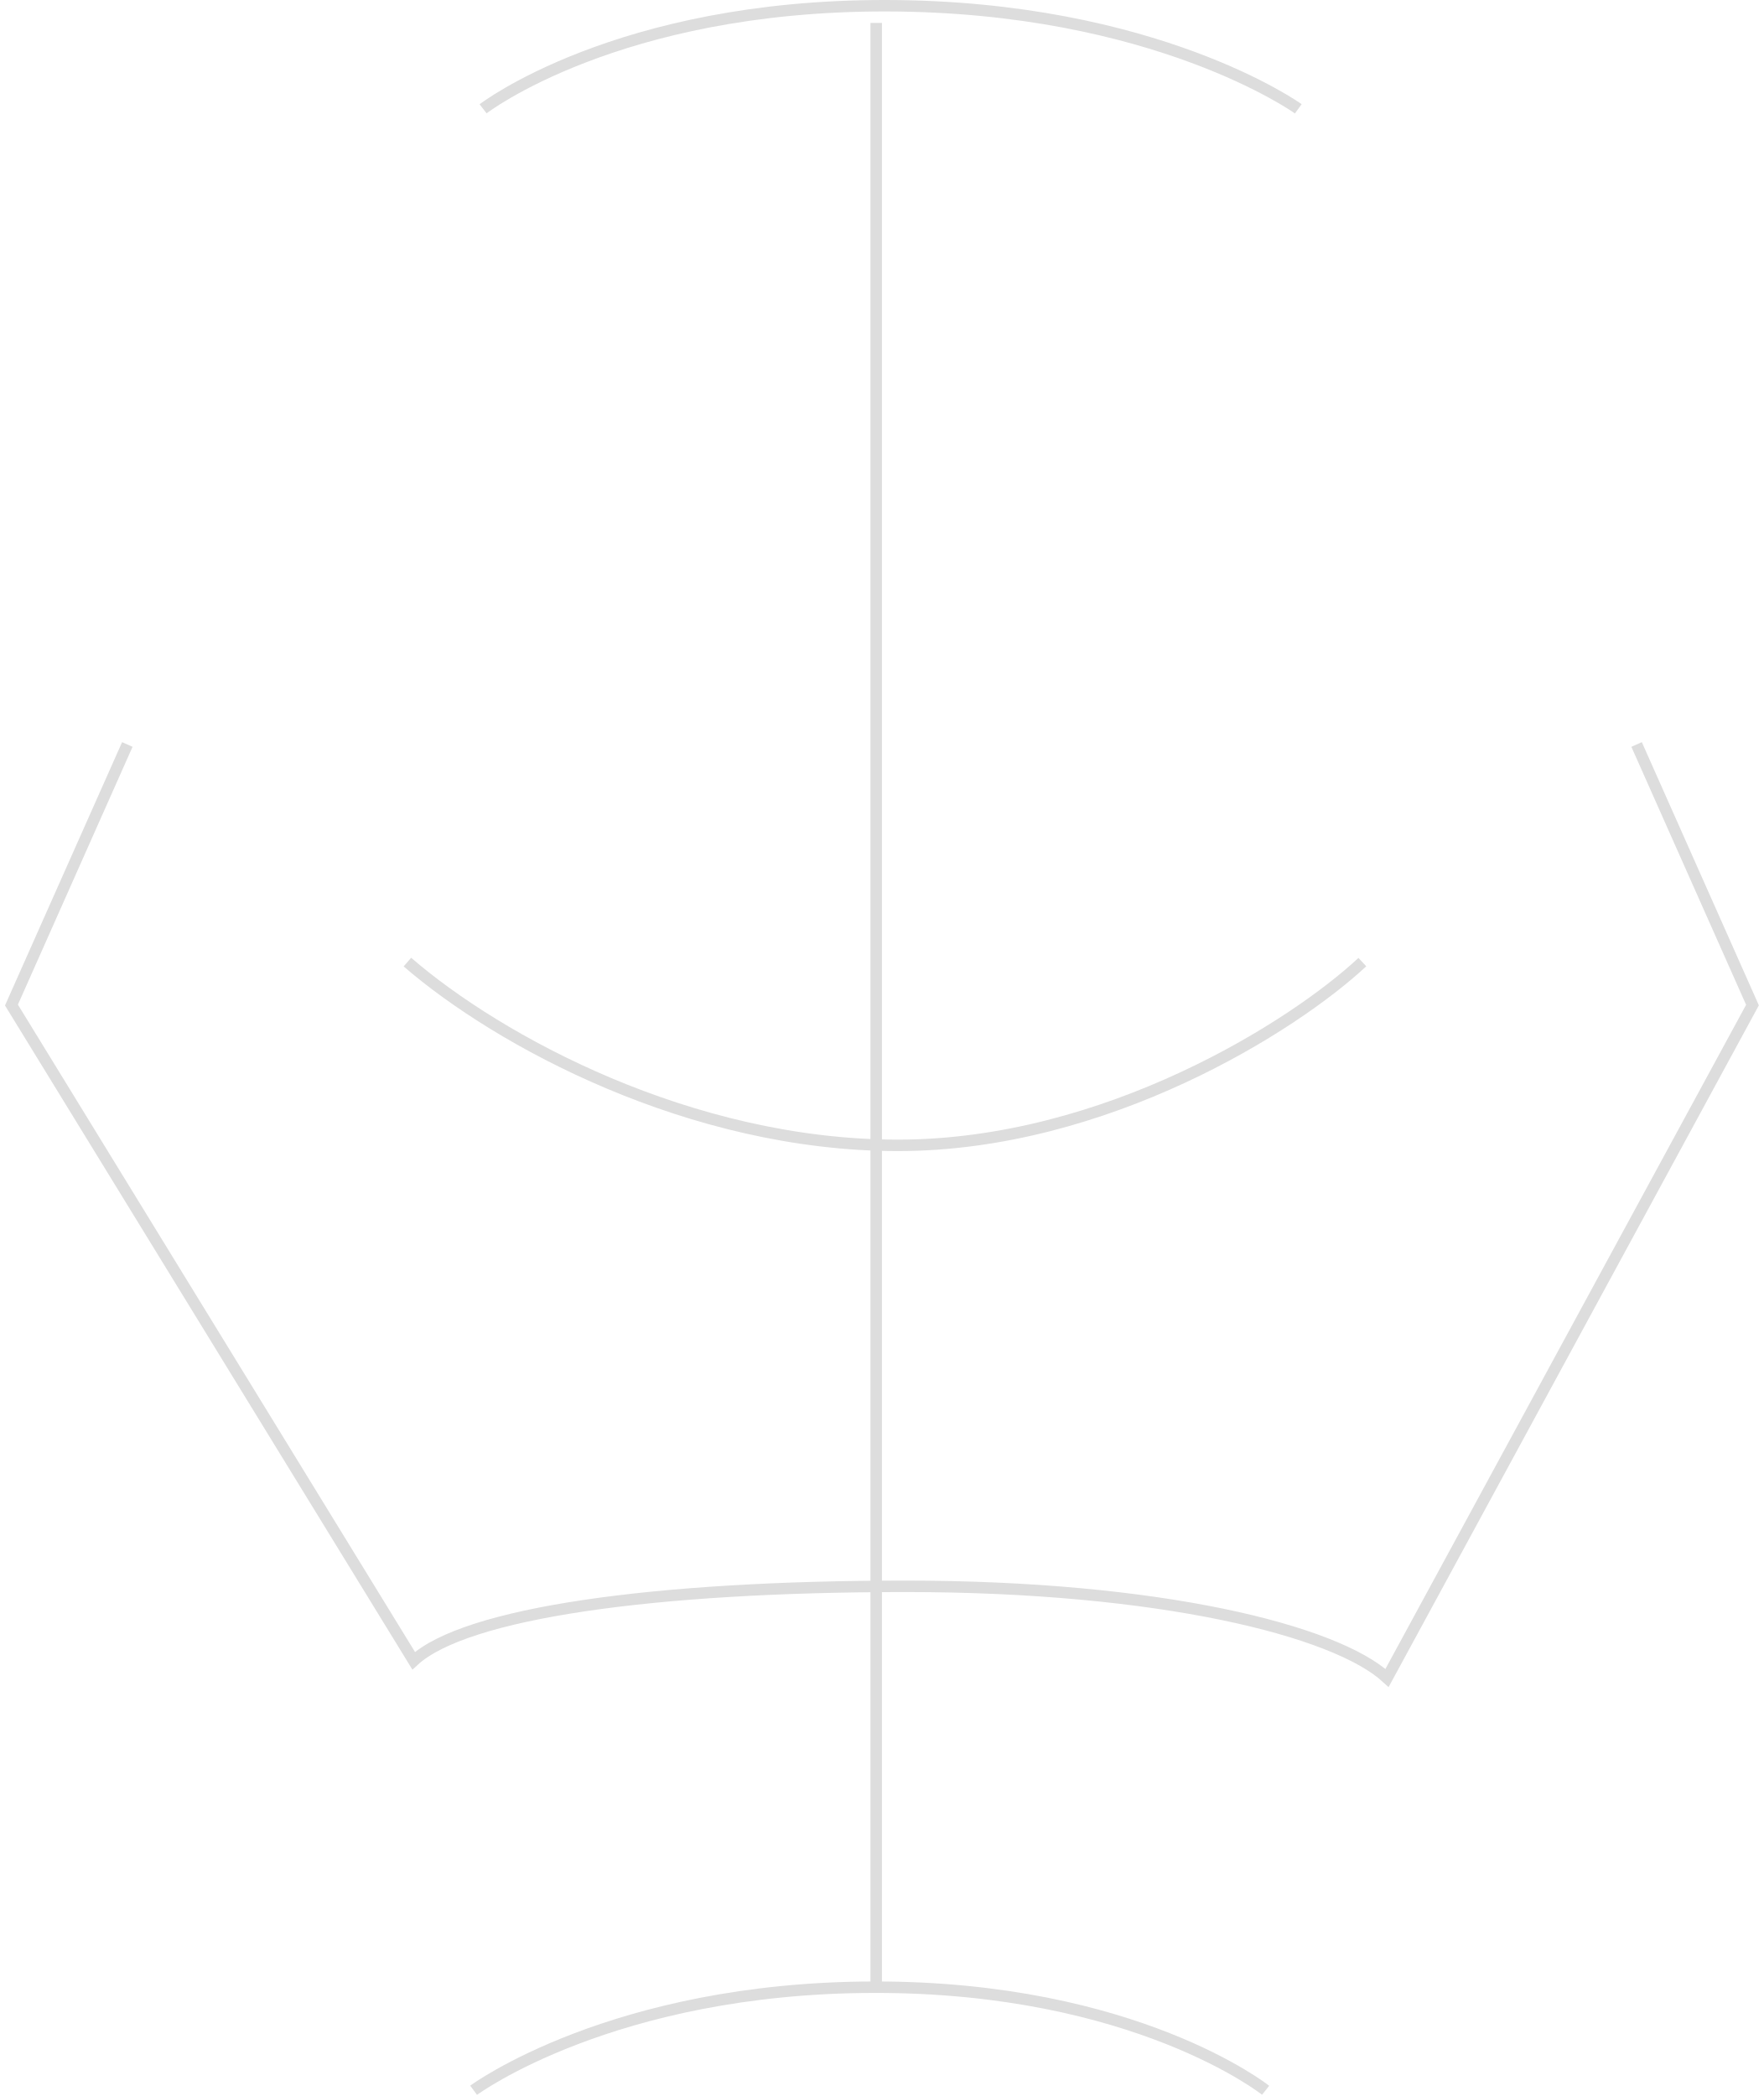
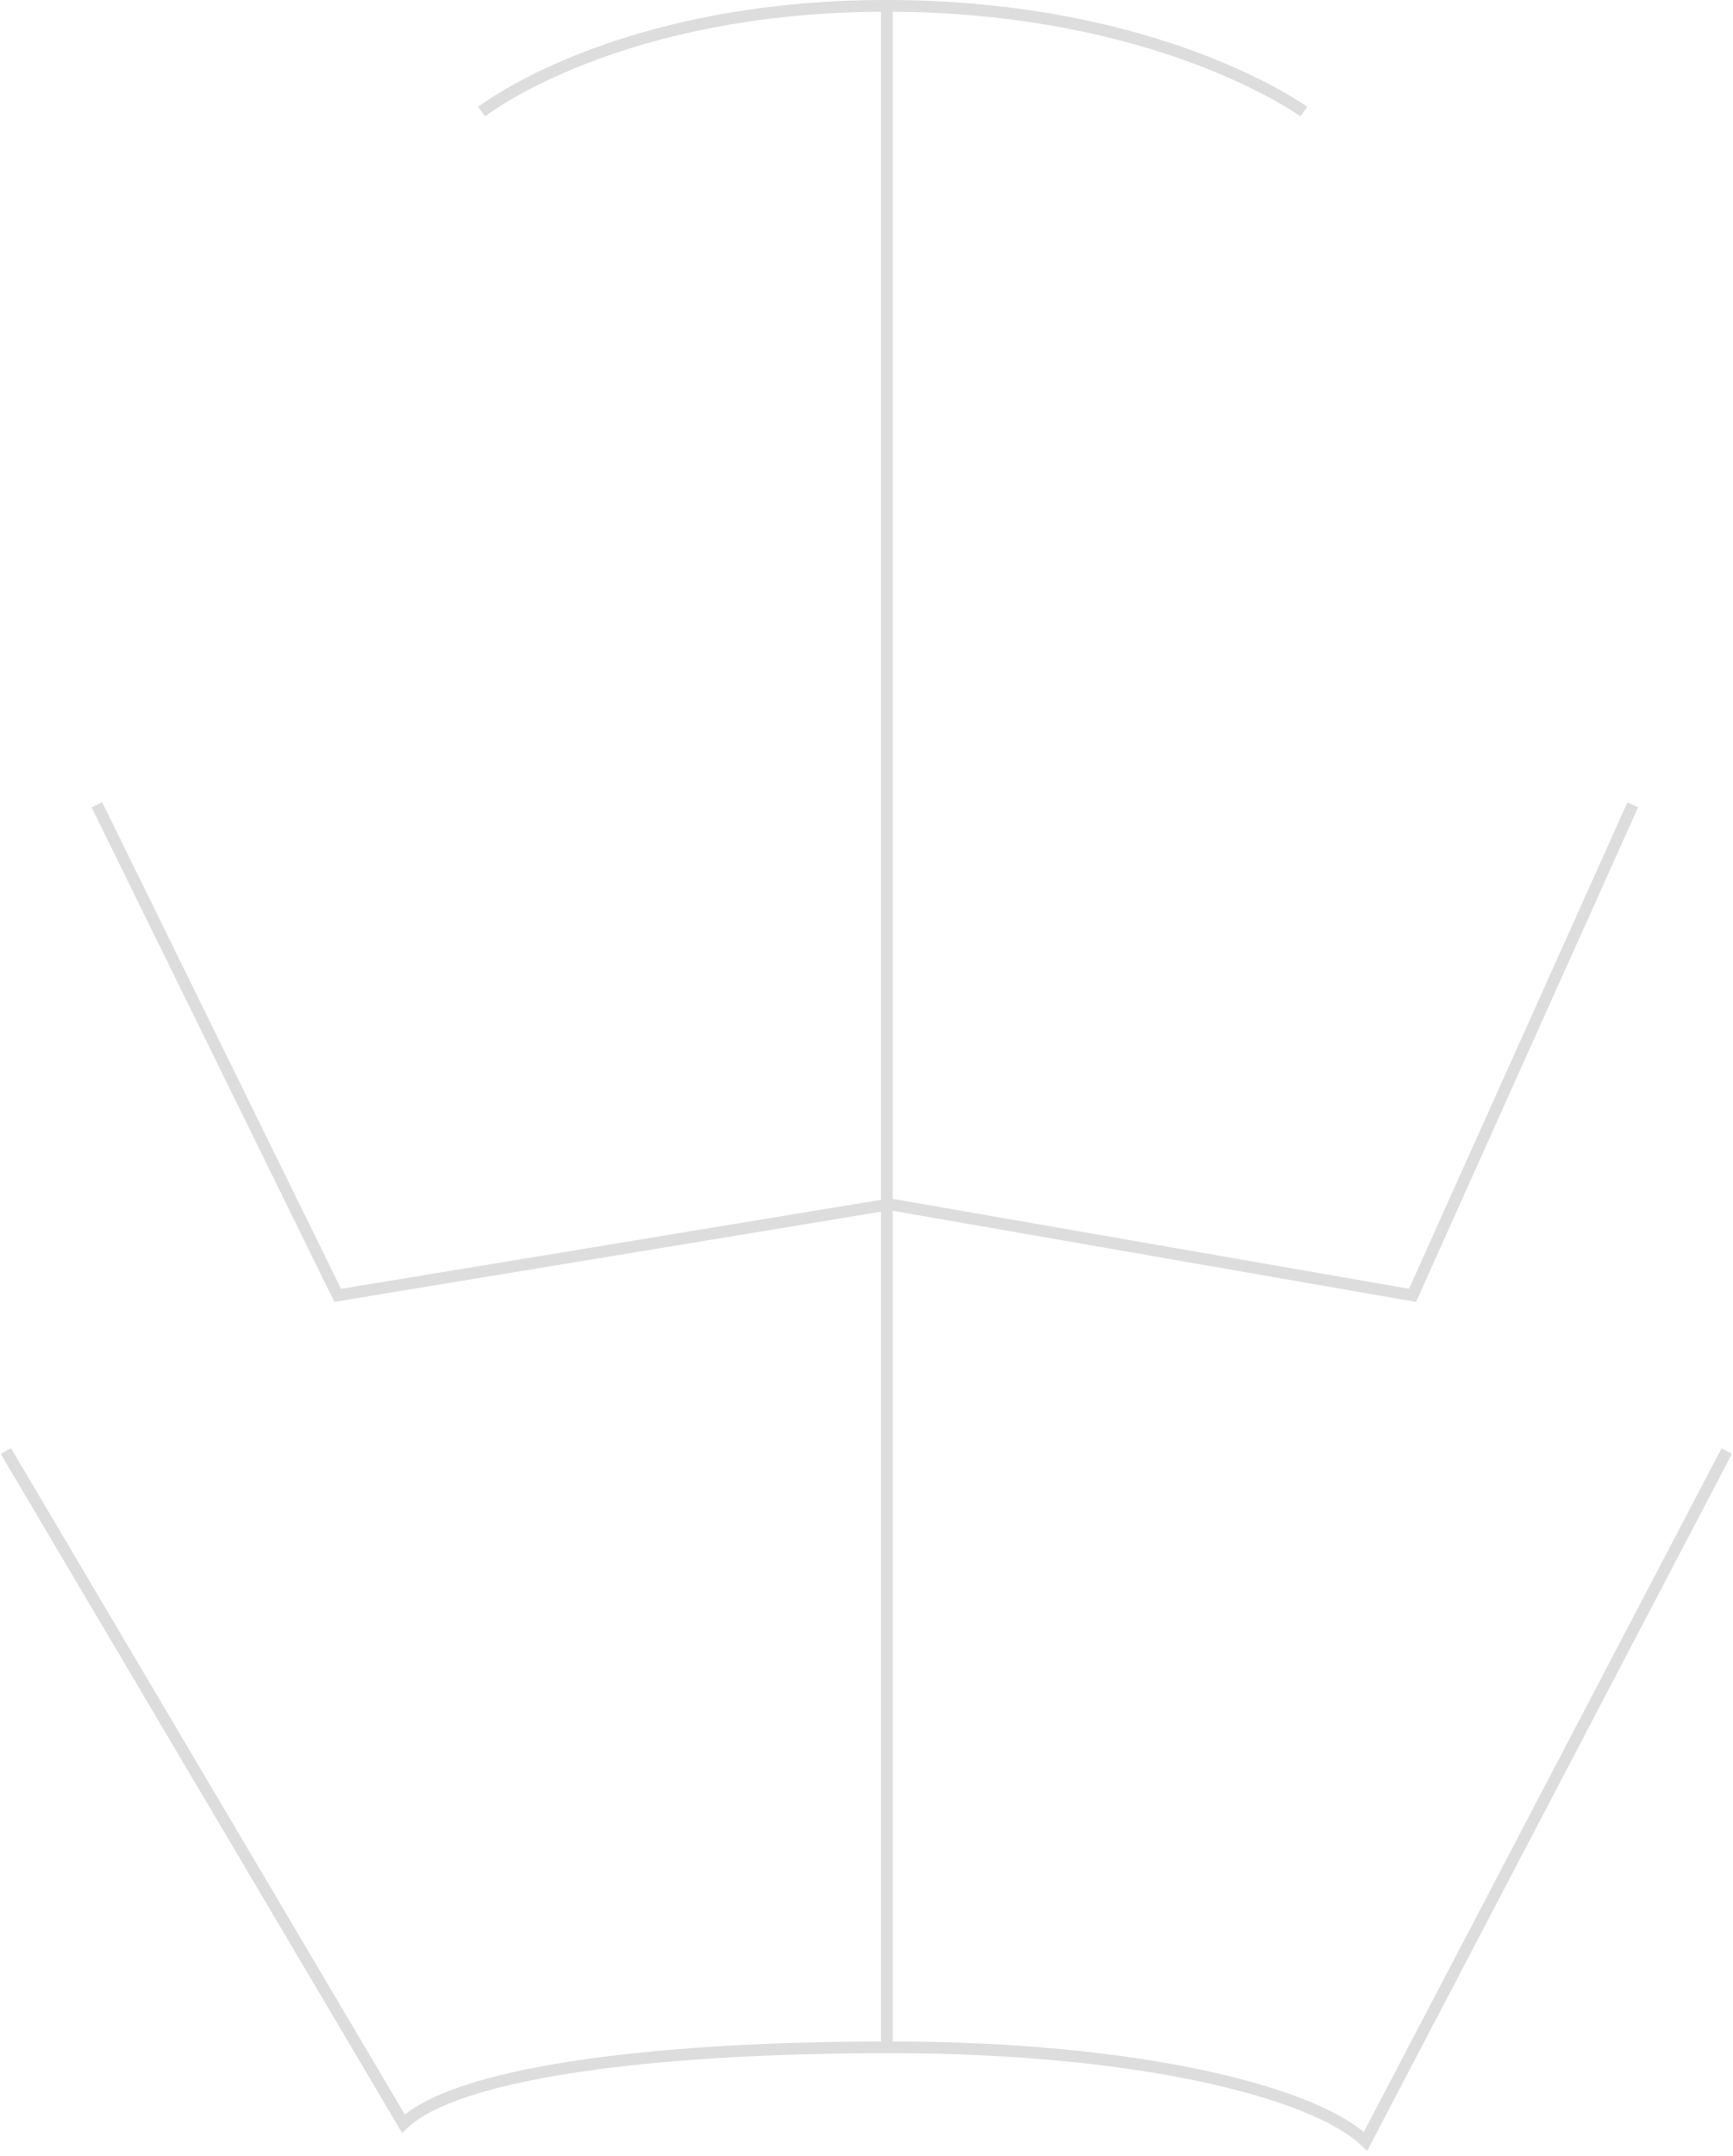
- <svg xmlns="http://www.w3.org/2000/svg" width="308" height="366" viewBox="0 0 308 366" fill="none">
-   <path d="M71.14 168C87.021 181.737 120.484 200 156.784 200C193.083 200 225.979 179.135 237.89 168" stroke="#DDDDDD" stroke-width="2" />
-   <path d="M22.233 130L2 175.5L72.234 289.997C81.264 281.664 114.01 277 158.157 277C202.304 277 233.172 284.667 242.202 293L306.013 175.503L285.78 130" stroke="#DDDDDD" stroke-width="2" />
-   <path d="M153 347L153 4" stroke="#DDDDDD" stroke-width="2" />
-   <path d="M84.358 19C84.358 19 107.749 0.919 154.772 1C201.795 1.081 226.705 19 226.705 19" stroke="#DDDDDD" stroke-width="2" />
-   <path d="M221 365C221 365 198.274 346.919 152.589 347C106.904 347.081 82.702 365 82.702 365" stroke="#DDDDDD" stroke-width="2" />
+ <svg xmlns="http://www.w3.org/2000/svg" width="295" height="367" viewBox="0 0 295 367" fill="none">
+   <path d="M1 247L68.69 361.497C77.393 353.164 108.952 348.5 151.5 348.5C194.048 348.5 223.797 356.167 232.5 364.5L294 247.003" stroke="#DDDDDD" stroke-width="2" />
+   <path d="M151 349L151 1" stroke="#DDDDDD" stroke-width="2" />
+   <path d="M82 19C82 19 105.005 0.919 151.253 1C197.5 1.081 222 19 222 19" stroke="#DDDDDD" stroke-width="2" />
+   <path d="M16.5 137L57.5 220.5L151.5 205L240.5 220.5L278 137" stroke="#DDDDDD" stroke-width="2" />
</svg>
